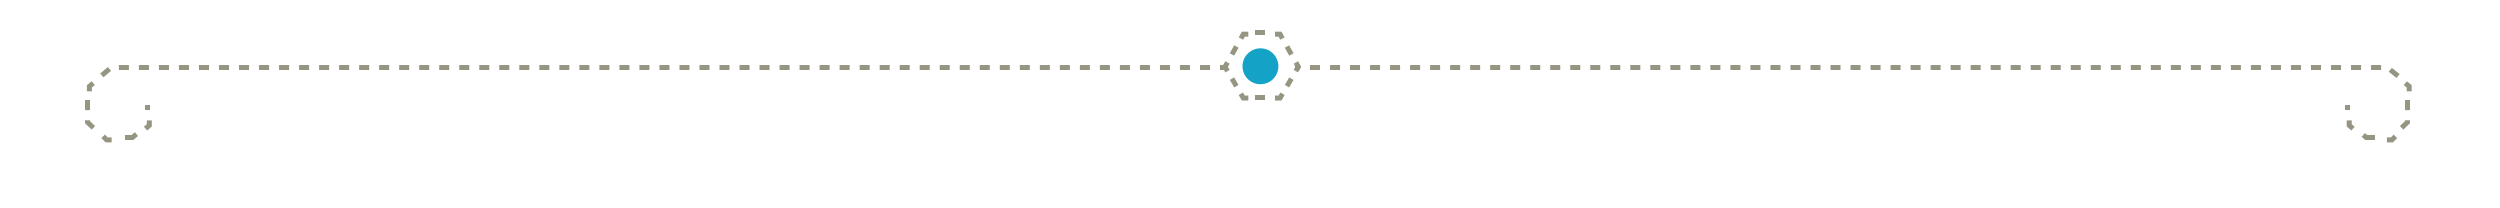
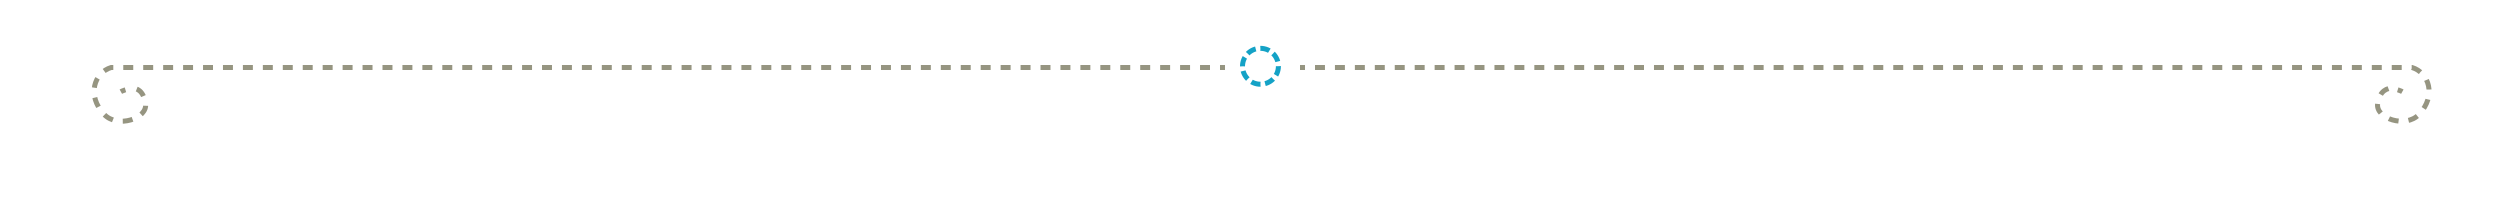
<svg xmlns="http://www.w3.org/2000/svg" version="1.1" id="Layer_1" x="0px" y="0px" width="500.002px" height="41.5px" viewBox="0 0 500.002 41.5" enable-background="new 0 0 500.002 41.5" xml:space="preserve">
  <g>
    <g>
-       <polyline fill="none" stroke="#969581" stroke-miterlimit="10" points="255.001,19.612 256.001,19.612 256.507,18.75   " />
-       <line fill="none" stroke="#969581" stroke-miterlimit="10" stroke-dasharray="1.749,1.749" x1="257.392" y1="17.241" x2="258.72" y2="14.978" />
-       <polyline fill="none" stroke="#969581" stroke-miterlimit="10" points="259.162,14.224 259.668,13.361 259.178,12.489   " />
-       <line fill="none" stroke="#969581" stroke-miterlimit="10" stroke-dasharray="1.829,1.829" x1="258.283" y1="10.895" x2="256.939" y2="8.503" />
-       <polyline fill="none" stroke="#969581" stroke-miterlimit="10" points="256.491,7.706 256.001,6.834 255.001,6.834   " />
-       <line fill="none" stroke="#969581" stroke-miterlimit="10" stroke-dasharray="2,2" x1="253" y1="6.5" x2="251" y2="6.5" />
-       <polyline fill="none" stroke="#969581" stroke-miterlimit="10" points="249.668,6.834 248.668,6.834 248.179,7.706   " />
-       <line fill="none" stroke="#969581" stroke-miterlimit="10" stroke-dasharray="1.829,1.829" x1="247.283" y1="9.3" x2="245.939" y2="11.692" />
-       <polyline fill="none" stroke="#969581" stroke-miterlimit="10" points="245.492,12.489 245.002,13.361 245.508,14.224   " />
-       <line fill="none" stroke="#969581" stroke-miterlimit="10" stroke-dasharray="1.749,1.749" x1="246.393" y1="15.732" x2="247.72" y2="17.995" />
-       <polyline fill="none" stroke="#969581" stroke-miterlimit="10" points="248.163,18.75 248.668,19.612 249.668,19.612   " />
-       <line fill="none" stroke="#969581" stroke-miterlimit="10" stroke-dasharray="2,2" x1="251" y1="19.5" x2="254" y2="19.5" />
+       <line fill="none" stroke="#969581" stroke-miterlimit="10" x1="245" y1="13.5" x2="244" y2="13.5" />
+       <path fill="none" stroke="#969581" stroke-miterlimit="10" stroke-dasharray="1.994,1.994" d="M242,13.5H22.234    c-3.363,1-4.959,5.606-1.4,9.389c2.667,2.833,8.758,0.811,8.271-2.194c-0.417-2.573-1.743-3.151-2.952-3.064" />
+       <path fill="none" stroke="#969581" stroke-miterlimit="10" d="M25.089,17.958c-0.547,0.166-0.922,0.376-0.922,0.376" />
    </g>
  </g>
  <g>
    <g>
-       <line fill="none" stroke="#969581" stroke-miterlimit="10" x1="259" y1="13.5" x2="260" y2="13.5" />
-       <polyline fill="none" stroke="#969581" stroke-miterlimit="10" stroke-dasharray="2.002,2.002" points="262,13.5 477.478,13.5     480.335,15.781   " />
-       <polyline fill="none" stroke="#969581" stroke-miterlimit="10" points="481.061,16.635 481.836,17.266 481.836,18.266   " />
-       <polyline fill="none" stroke="#969581" stroke-miterlimit="10" stroke-dasharray="2.024,2.024" points="481.5,20 481.5,24.439     479.453,26.396   " />
-       <polyline fill="none" stroke="#969581" stroke-miterlimit="10" points="479.083,27.265 478.385,27.981 477.385,27.981   " />
-       <polyline fill="none" stroke="#969581" stroke-miterlimit="10" stroke-dasharray="2.538,2.538" points="475,27.5 473.238,27.5     471.646,26.07   " />
-       <polyline fill="none" stroke="#969581" stroke-miterlimit="10" points="470.607,25.726 469.848,25.075 469.848,24.075   " />
-       <line fill="none" stroke="#969581" stroke-miterlimit="10" x1="469.5" y1="22" x2="469.5" y2="21" />
+       <line fill="none" stroke="#969581" stroke-miterlimit="10" x1="260" y1="13.5" x2="261" y2="13.5" />
+       <path fill="none" stroke="#969581" stroke-miterlimit="10" stroke-dasharray="1.994,1.994" d="M263,13.5h219.403    c3.363,1,4.959,5.606,1.4,9.389c-2.667,2.833-8.758,0.811-8.271-2.194c0.417-2.573,1.925-3.151,3.133-3.064" />
+       <path fill="none" stroke="#969581" stroke-miterlimit="10" d="M479.548,17.958c0.547,0.166,0.922,0.376,0.922,0.376" />
    </g>
  </g>
  <g>
-     <g>
-       <line fill="none" stroke="#969581" stroke-miterlimit="10" x1="245" y1="13.5" x2="244" y2="13.5" />
-       <polyline fill="none" stroke="#969581" stroke-miterlimit="10" stroke-dasharray="2.002,2.002" points="242,13.5 22.234,13.5     19.521,15.781   " />
-       <polyline fill="none" stroke="#969581" stroke-miterlimit="10" points="18.651,16.635 17.875,17.266 17.875,18.266   " />
-       <polyline fill="none" stroke="#969581" stroke-miterlimit="10" stroke-dasharray="2.024,2.024" points="17.5,20 17.5,24.439     19.547,26.396   " />
-       <polyline fill="none" stroke="#969581" stroke-miterlimit="10" points="20.629,27.265 21.327,27.981 22.327,27.981   " />
-       <polyline fill="none" stroke="#969581" stroke-miterlimit="10" stroke-dasharray="2.538,2.538" points="25,27.5 26.473,27.5     28.209,26.07   " />
-       <polyline fill="none" stroke="#969581" stroke-miterlimit="10" points="29.105,25.726 29.864,25.075 29.864,24.075   " />
-       <line fill="none" stroke="#969581" stroke-miterlimit="10" x1="29.5" y1="22" x2="29.5" y2="21" />
-     </g>
+     <circle fill="none" stroke="#14A2C6" stroke-miterlimit="10" stroke-dasharray="1.877,0.939" cx="252.09" cy="13.257" r="3.59" />
  </g>
-   <circle fill="#14A2C6" cx="252.09" cy="13.257" r="3.59" />
</svg>
